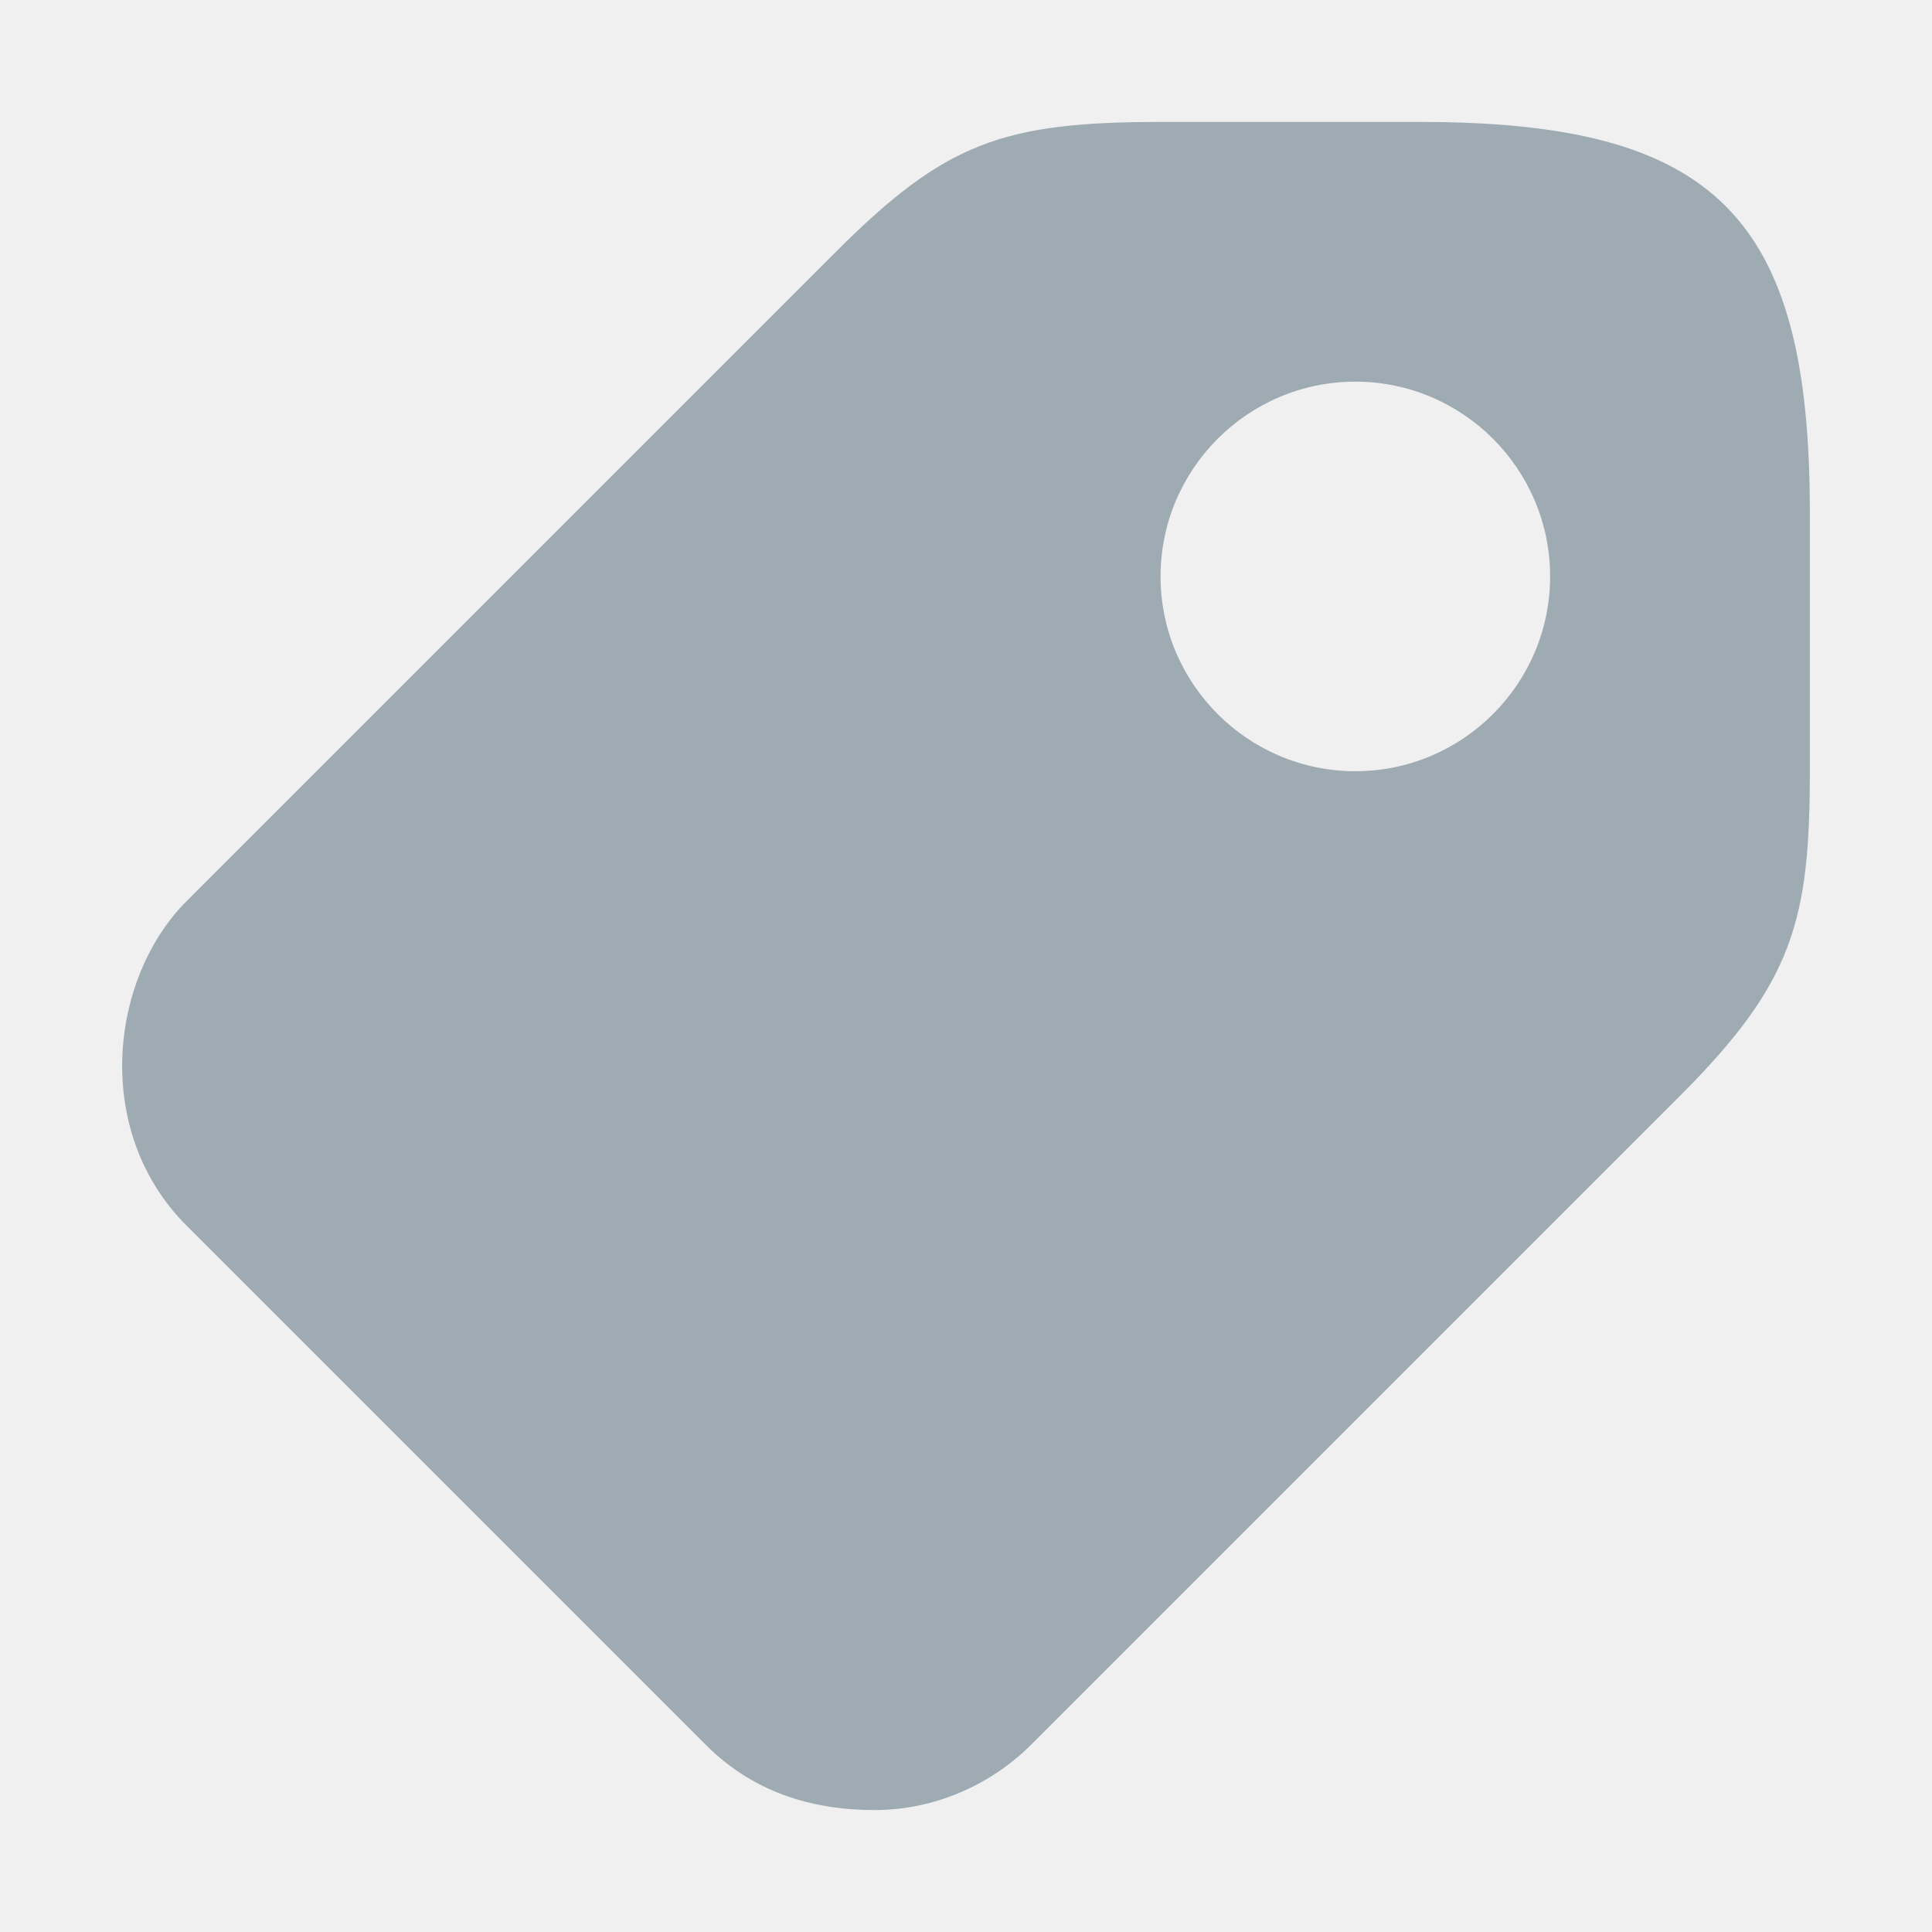
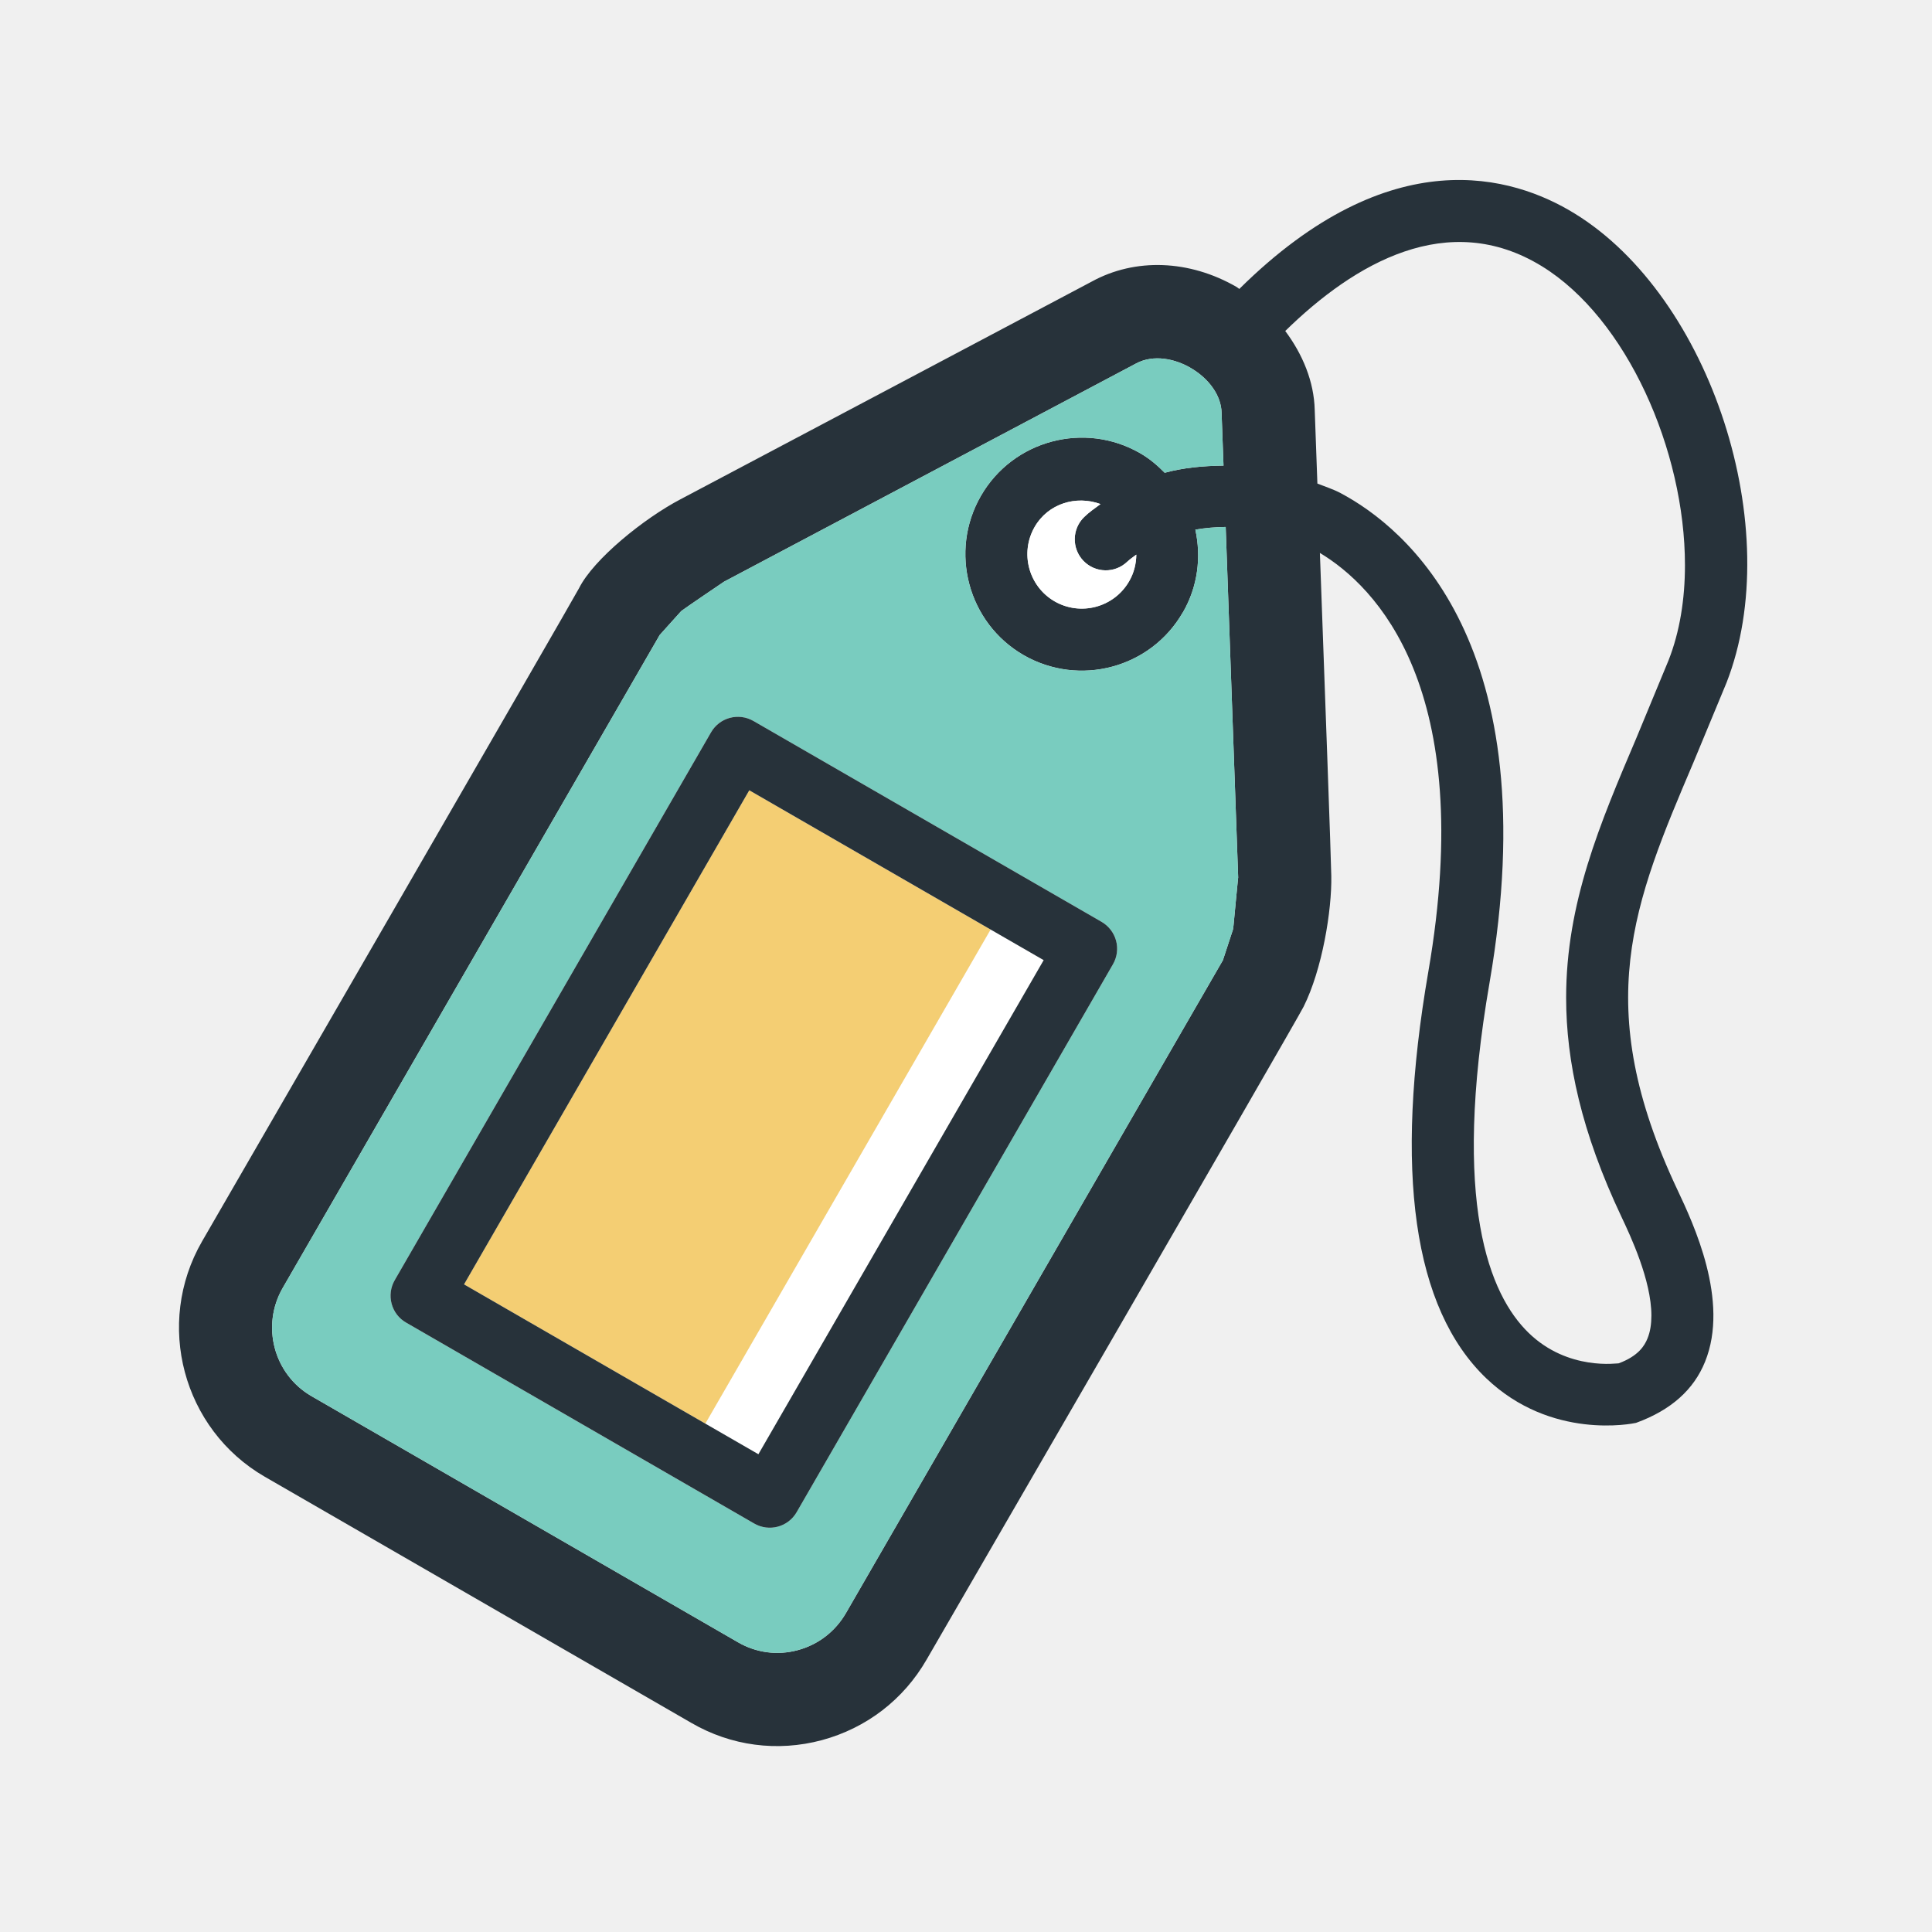
- <svg xmlns="http://www.w3.org/2000/svg" width="32" height="32" viewBox="0 0 32 32" version="1.1">
-   <defs>
-     <style type="text/css">
- @font-face { font-family: ifont; src: url("//at.alicdn.com/t/font_1442373896_4754455.eot?#iefix") format("embedded-opentype"), url("//at.alicdn.com/t/font_1442373896_4754455.woff") format("woff"), url("//at.alicdn.com/t/font_1442373896_4754455.ttf") format("truetype"), url("//at.alicdn.com/t/font_1442373896_4754455.svg#ifont") format("svg"); }
- 
- </style>
-   </defs>
-   <g class="transform-group">
-     <g transform="scale(0.03125, 0.03125)">
-       <path d="M752.77 64.632 615.121 64.632c-83.9 0-114.357 11.117-172.064 68.825l-344.128 344.128c-40.606 40.606-50.279 121.787 0 172.064l275.304 275.304c27.147 27.152 60.186 34.416 89.266 34.416 34.961 0 64.246-15.868 82.798-34.416l344.128-344.128c59.944-59.945 68.825-92.78 68.825-172.064L959.249 271.112C959.249 114.805 909.076 64.632 752.77 64.632L752.77 64.632zM718.361 408.76c-56.921 0-103.239-46.319-103.239-103.239 0-56.915 46.319-103.239 103.239-103.239 56.914 0 103.233 46.324 103.233 103.239C821.593 362.441 775.274 408.76 718.361 408.76L718.361 408.76zM718.361 408.76" fill="#9EABB3" />
-     </g>
-   </g>
+ <svg xmlns="http://www.w3.org/2000/svg" class="icon" width="200px" height="200.00px" viewBox="0 0 1024 1024" version="1.1">
+   <path d="M915.063 361.913c31.754-81.121-8.1-204.415-80.608-248.833-32.461-19.928-97.21-39.472-177.545 40.014v0.095c-0.517-0.319-0.902-0.77-1.482-1.092-25.069-14.461-53.801-15.491-76.83-2.827 0 0-209.239 110.822-217.852 115.321-19.412 10.157-46.136 31.754-53.851 47.183-2.38 4.756-199.787 346.157-199.787 346.157-25.198 43.645-10.222 99.635 33.231 124.77l226.126 130.49c21.038 12.214 45.594 15.429 69.118 9.13 23.591-6.365 43.312-21.472 55.526-42.684 0 0 195.429-337.35 199.803-346.029 9.88-19.734 15.041-51.136 14.702-69.359-0.112-8.485-3.518-101.758-6.043-171.182 29.315 17.615 83.502 71.354 57.468 221.966-18.303 106-7.955 178.444 30.681 215.47 34.518 32.978 77.571 24.043 79.388 23.657 18.753-6.813 30.661-17.743 36.575-32.333 13.162-32.336-6.236-73.411-14.528-91.025-46.347-98.091-23.334-152.09 8.469-226.847l17.439-42.041zM653.806 490.412l-0.306 2.252-5.335 16.262-199.787 346.027c-5.658 9.772-14.735 16.775-25.583 19.669-10.736 2.893-21.985 1.415-31.629-4.176l-226.142-130.494c-19.941-11.569-26.741-37.283-15.169-57.337l199.787-346.029c-0.062 0.033 11.444-12.727 11.444-12.727 1.672-1.353 22.673-15.558 22.673-15.558l218.253-115.577c9.577-5.206 21.084-2.314 28.781 2.119 10.108 5.786 16.472 14.916 16.664 23.851l1.03 28.09c-10.686 0.128-21.228 1.092-31.177 3.791-3.791-3.857-8.051-7.52-12.984-10.35-29.505-17.032-67.368-6.941-84.403 22.564-17.032 29.505-6.875 67.368 22.548 84.4 29.568 17.035 67.43 6.944 84.416-22.561h0.049c7.987-13.819 9.788-29.44 6.621-43.905 5.157-0.899 10.558-1.349 16.087-1.415l6.618 185.838c0.001-0.769-2.457 25.265-2.457 25.265zM574.225 297.247c6.316 6.556 16.716 6.747 23.272 0.447 1.428-1.349 3.166-2.504 4.772-3.726-0.066 4.818-1.221 9.705-3.857 14.205-7.987 13.757-25.648 18.513-39.469 10.542-13.757-7.971-18.513-25.648-10.542-39.468 7.135-12.342 21.919-16.841 34.903-12.085-2.956 2.185-5.976 4.242-8.613 6.813-6.556 6.268-6.749 16.715-0.467 23.271z m310.178 52.646L867.367 391.034c-19.415 45.64-37.283 87.616-37.283 137.754 0 33.748 8.084 71.226 29.295 116.094 4.772 10.09 15.894 33.683 15.894 52.389 0 4.371-0.58 8.547-2.073 12.148-1.527 3.791-4.821 9.32-15.281 13.178-0.082-0.195-26.695 4.309-47.762-16.199-20.632-20.057-40.884-68.524-20.632-185.773 30.967-179.667-44.869-241.121-78.94-259.249-3.986-2.119-8.162-3.406-12.342-5.078-0.835-23.334-1.415-39.084-1.415-39.084-0.385-14.913-6.316-29.312-15.62-41.782 36.707-35.933 86.266-64.86 136.006-34.328 45.011 27.643 75.866 97.709 75.849 158.455-0.001 18.062-2.762 35.288-8.66 50.332z" fill="#27323A" />
+   <path d="M633.559 280.725c3.166 14.464 1.366 30.085-6.621 43.905h-0.049c-16.986 29.505-54.849 39.597-84.416 22.561-29.423-17.032-39.58-54.895-22.548-84.4 17.035-29.505 54.898-39.597 84.403-22.564 4.933 2.83 9.192 6.493 12.984 10.35 9.949-2.699 20.491-3.663 31.177-3.791l-1.03-28.09c-0.19-8.935-6.556-18.065-16.664-23.851-7.699-4.433-19.204-7.326-28.781-2.119L383.758 308.302s-21.001 14.204-22.673 15.558c0 0-11.506 12.76-11.444 12.727L149.855 682.616c-11.572 20.054-4.772 45.768 15.169 57.337l226.142 130.493c9.643 5.591 20.892 7.07 31.629 4.176 10.848-2.893 19.925-9.897 25.583-19.669L648.165 508.925l5.335-16.262 0.306-2.252s2.458-26.033 2.458-25.263l-6.618-185.838c-5.53 0.067-10.931 0.517-16.088 1.415zM589.894 511.077L422.233 801.505c-4.548 7.873-14.593 10.542-22.466 6.01L215.228 700.997a16.304 16.304 0 0 1-7.665-9.995 16.43 16.43 0 0 1 1.639-12.471l167.648-290.357c4.548-7.908 14.607-10.575 22.482-6.043L583.884 488.611a16.593 16.593 0 0 1 7.665 9.995c1.126 4.213 0.53 8.712-1.655 12.471z" fill="#79CCBF" />
+   <path d="M525.034 492.663L373.829 754.545l28.14 16.233 151.204-261.885z" fill="#FFFFFF" />
+   <path d="M397.13 418.867L245.938 680.75l127.89 73.796 151.205-261.882z" fill="#F4CE73" />
+   <path d="M583.884 488.611L399.333 382.13c-7.876-4.532-17.933-1.867-22.482 6.043L209.202 678.532a16.433 16.433 0 0 0-1.639 12.471 16.304 16.304 0 0 0 7.665 9.995l184.539 106.517c7.873 4.532 17.917 1.862 22.466-6.01L589.894 511.077a16.415 16.415 0 0 0 1.656-12.471 16.601 16.601 0 0 0-7.666-9.995zM373.829 754.545l-127.89-73.796 151.192-261.882 127.904 73.796 28.139 16.229-151.204 261.886-28.14-16.233z" fill="#27323A" />
+   <path d="M583.305 267.162c-12.984-4.756-27.768-0.257-34.903 12.085-7.971 13.819-3.216 31.497 10.542 39.468 13.819 7.971 31.48 3.216 39.469-10.542 2.637-4.499 3.791-9.387 3.857-14.205-1.606 1.221-3.344 2.376-4.772 3.726-6.556 6.299-16.957 6.109-23.272-0.447-6.283-6.556-6.089-17.003 0.467-23.272 2.635-2.57 5.657-4.627 8.613-6.812z" fill="#FFFFFF" />
</svg>
